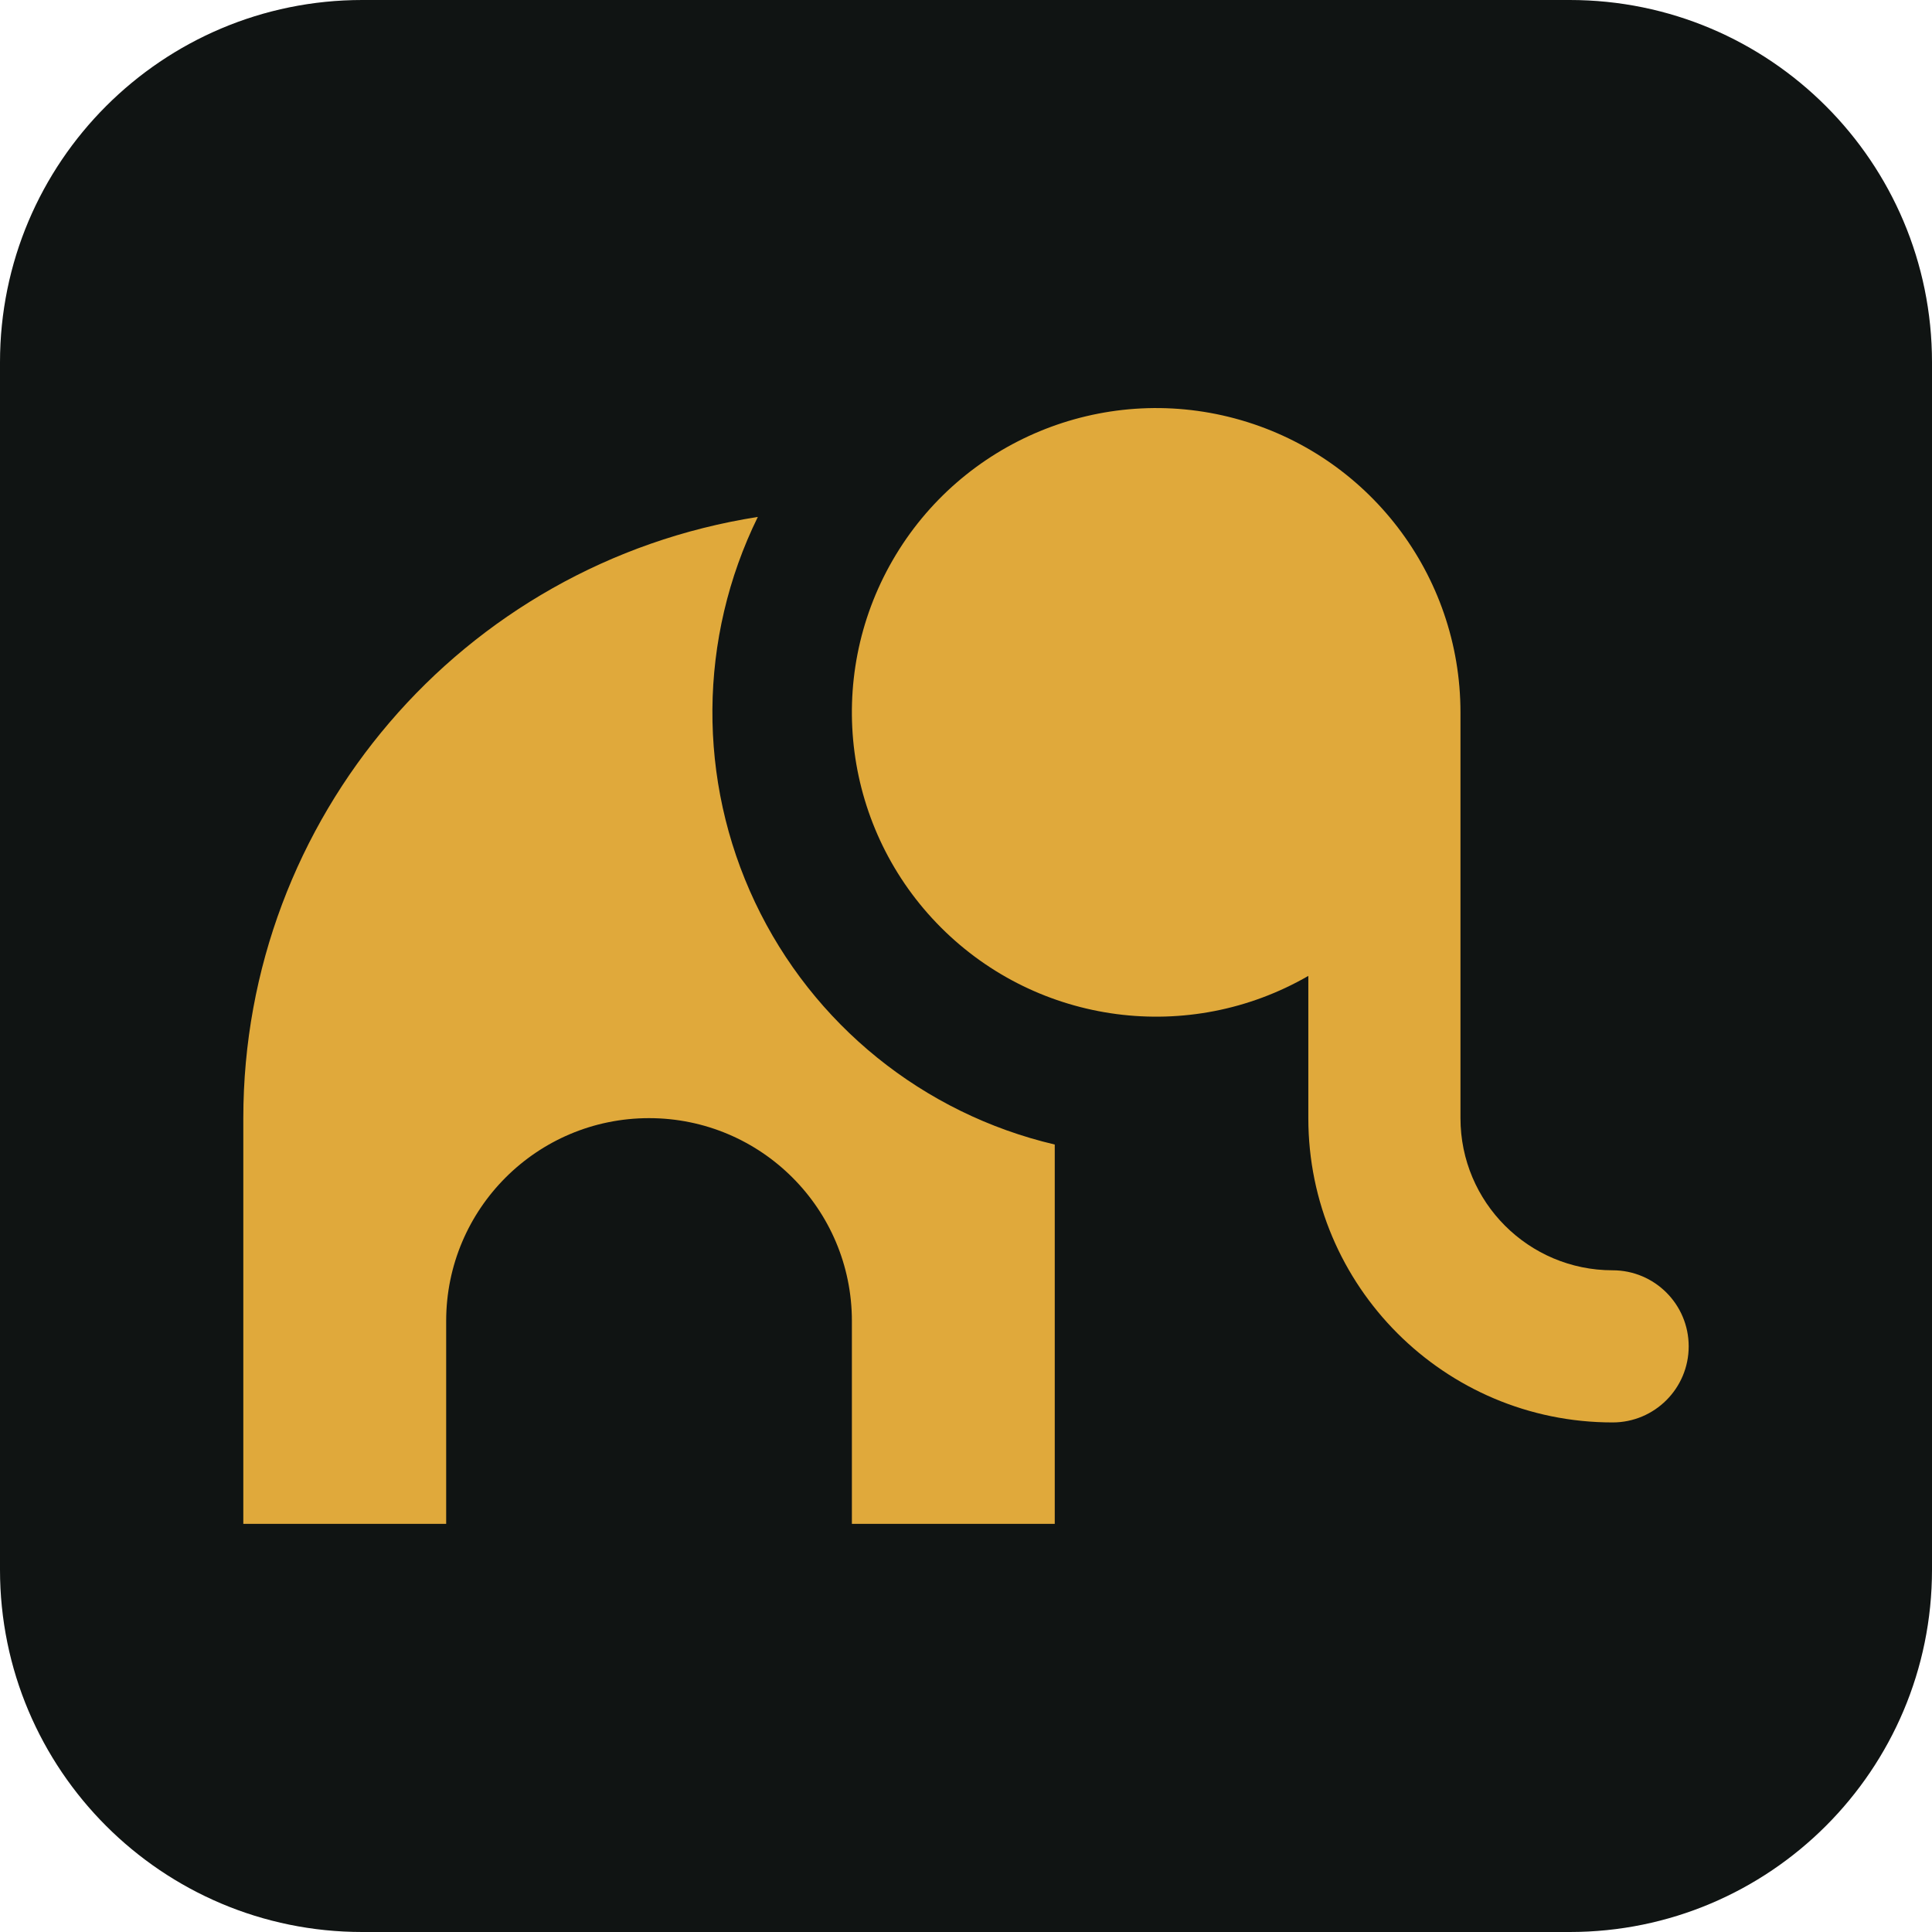
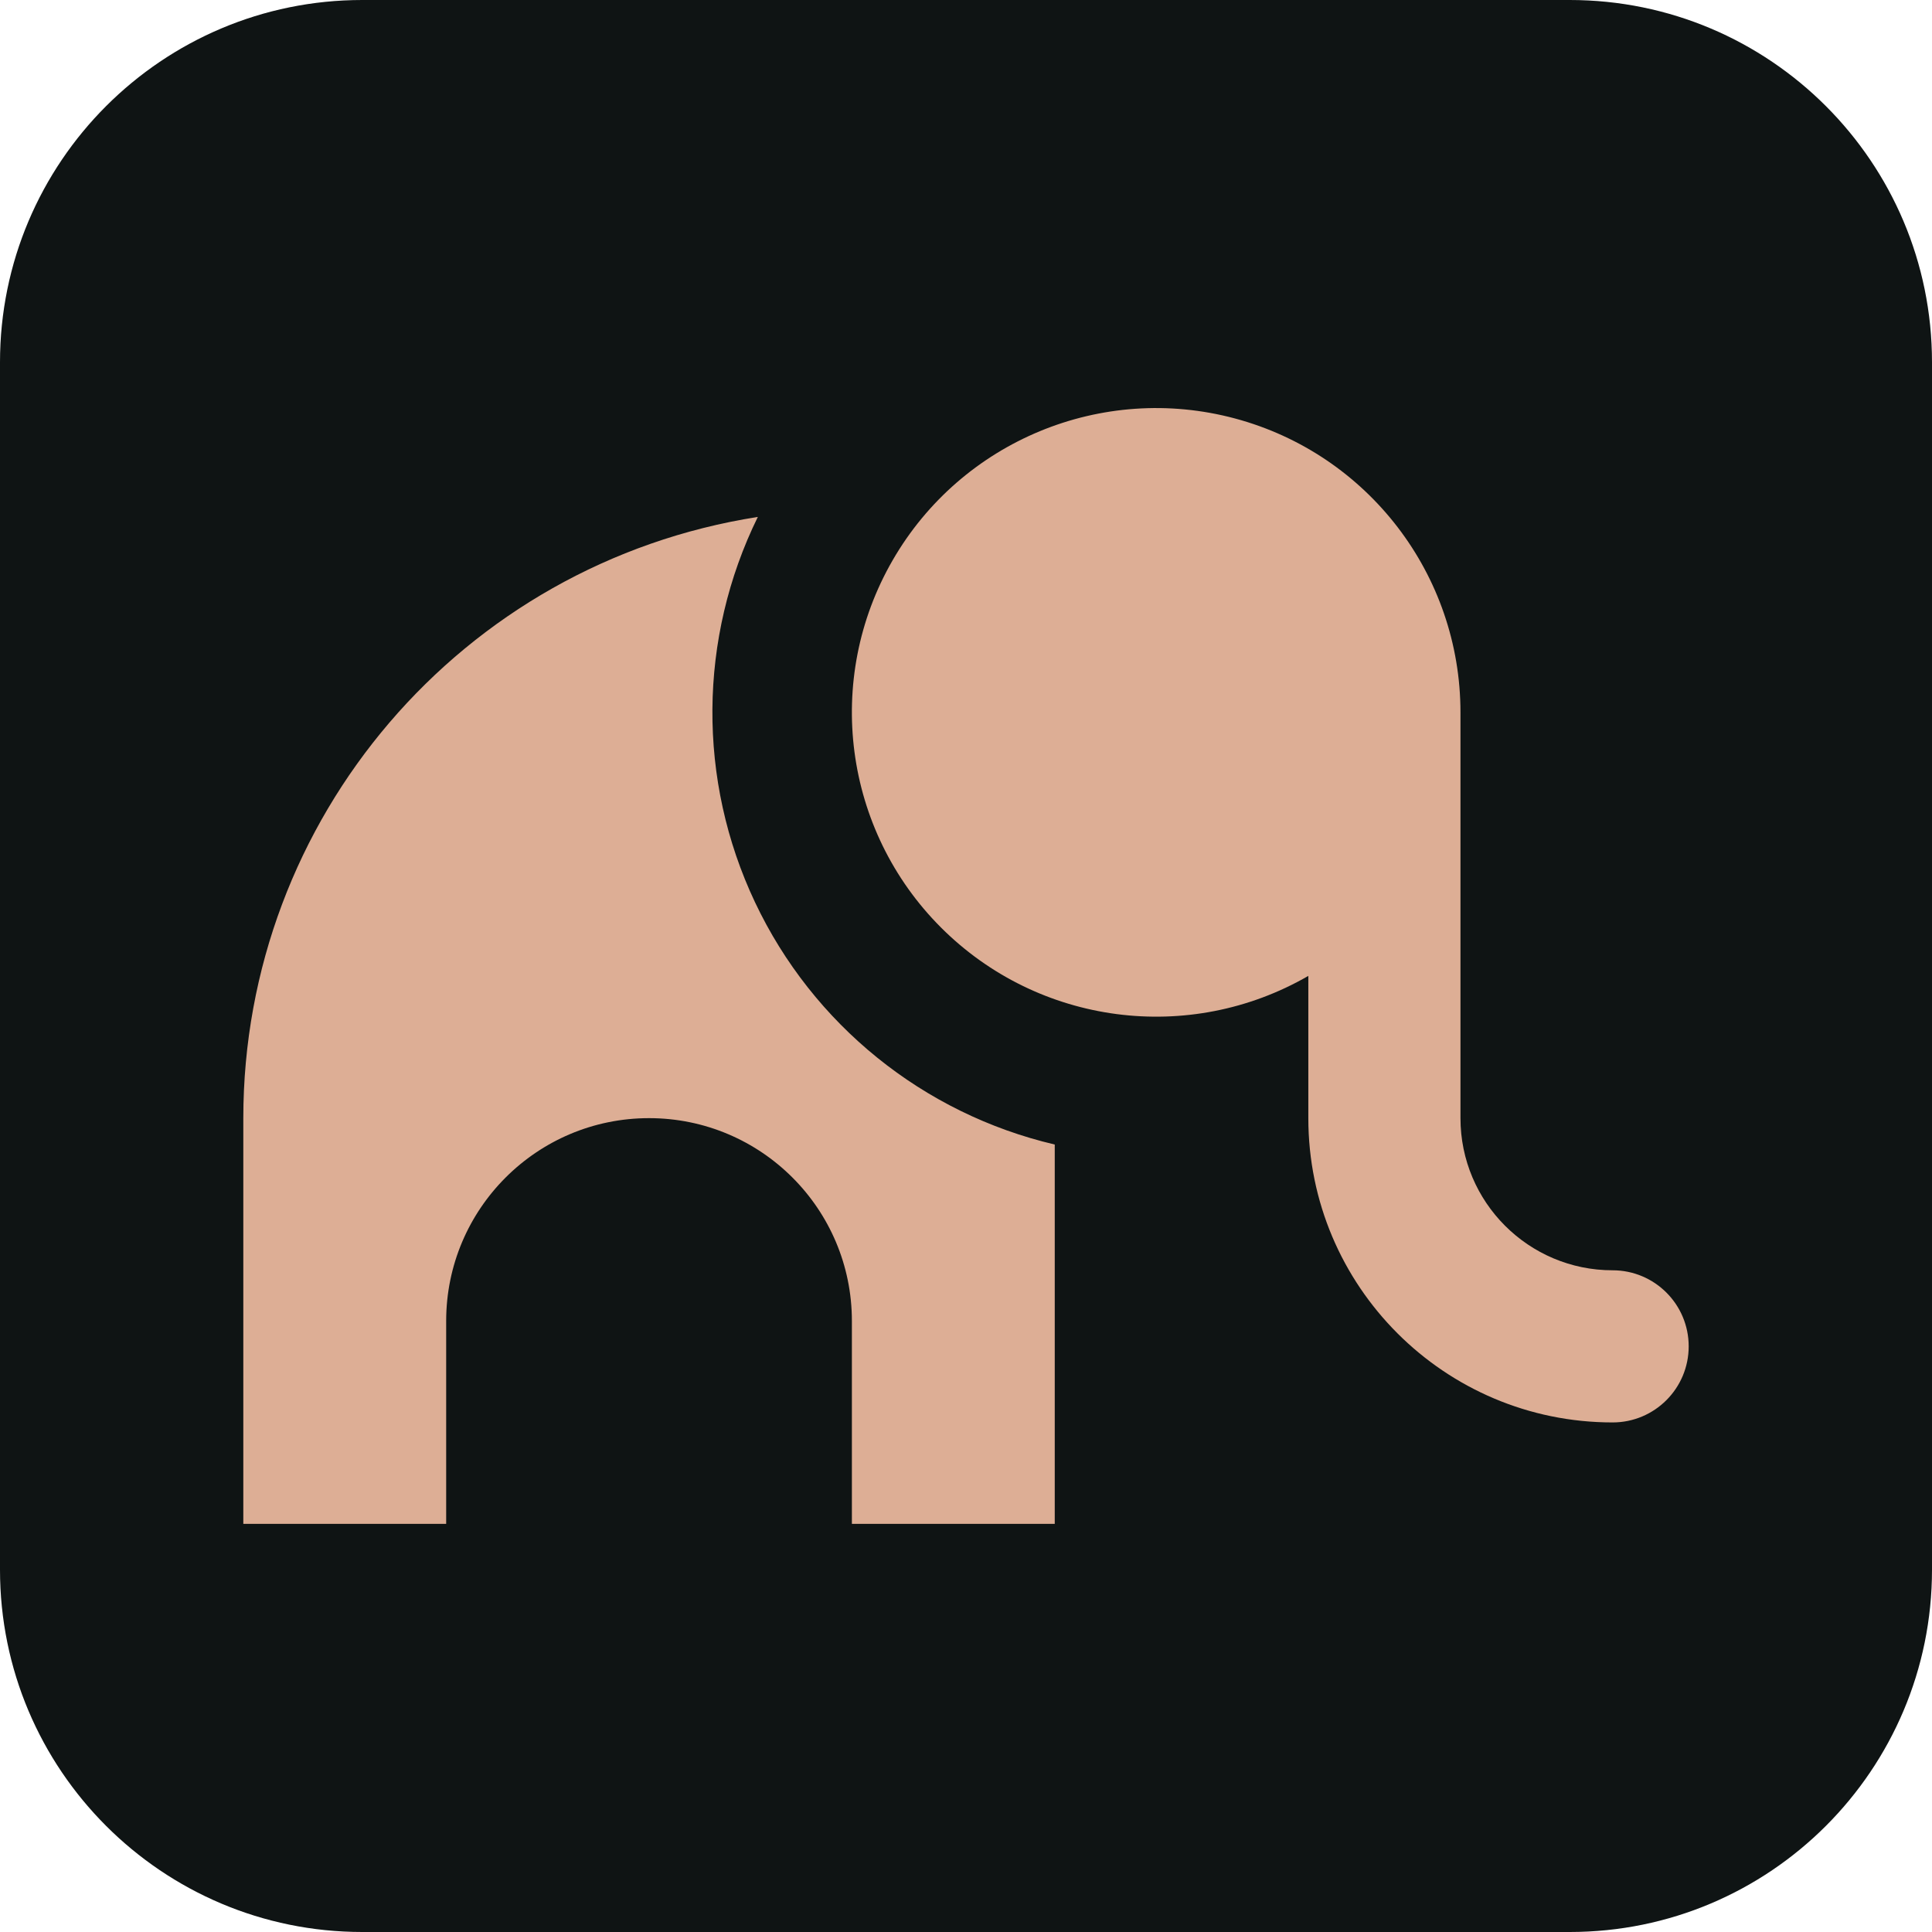
<svg xmlns="http://www.w3.org/2000/svg" viewBox="0 0 64 64">
-   <path fill="#101413" d="M12 0H52A12 12 0 0 1 64 12V52A12 12 0 0 1 52 64H12A12 12 0 0 1 0 52V12A12 12 0 0 1 12 0Z" />
-   <path fill="#E0A93B" d="M48.38 23.6A10.08 10.08 0 1 0 43.34 32.328V37.04A10.08 10.08 0 0 0 53.42 47.12A2.52 2.52 0 0 0 53.42 42.08A5.04 5.04 0 0 1 48.38 37.04ZM25.104 17.124A20.16 20.16 0 0 0 8.06 37.04V50.48H14.78V43.76A6.72 6.72 0 0 1 28.22 43.76V50.48H34.94V37.914A14.7 14.7 0 0 1 25.104 17.124Z" />
+   <path fill="#0F1414" d="M12 0H52A12 12 0 0 1 64 12V52A12 12 0 0 1 52 64H12A12 12 0 0 1 0 52V12A12 12 0 0 1 12 0Z" />
+   <path fill="#DDAE95" d="M48.38 23.6A10.08 10.08 0 1 0 43.34 32.328V37.04A10.08 10.08 0 0 0 53.42 47.12A2.52 2.52 0 0 0 53.42 42.08A5.04 5.04 0 0 1 48.38 37.04ZM25.104 17.124A20.16 20.16 0 0 0 8.06 37.04V50.48H14.78V43.76A6.72 6.72 0 0 1 28.22 43.76V50.48H34.94V37.914A14.7 14.7 0 0 1 25.104 17.124Z" />
</svg>
